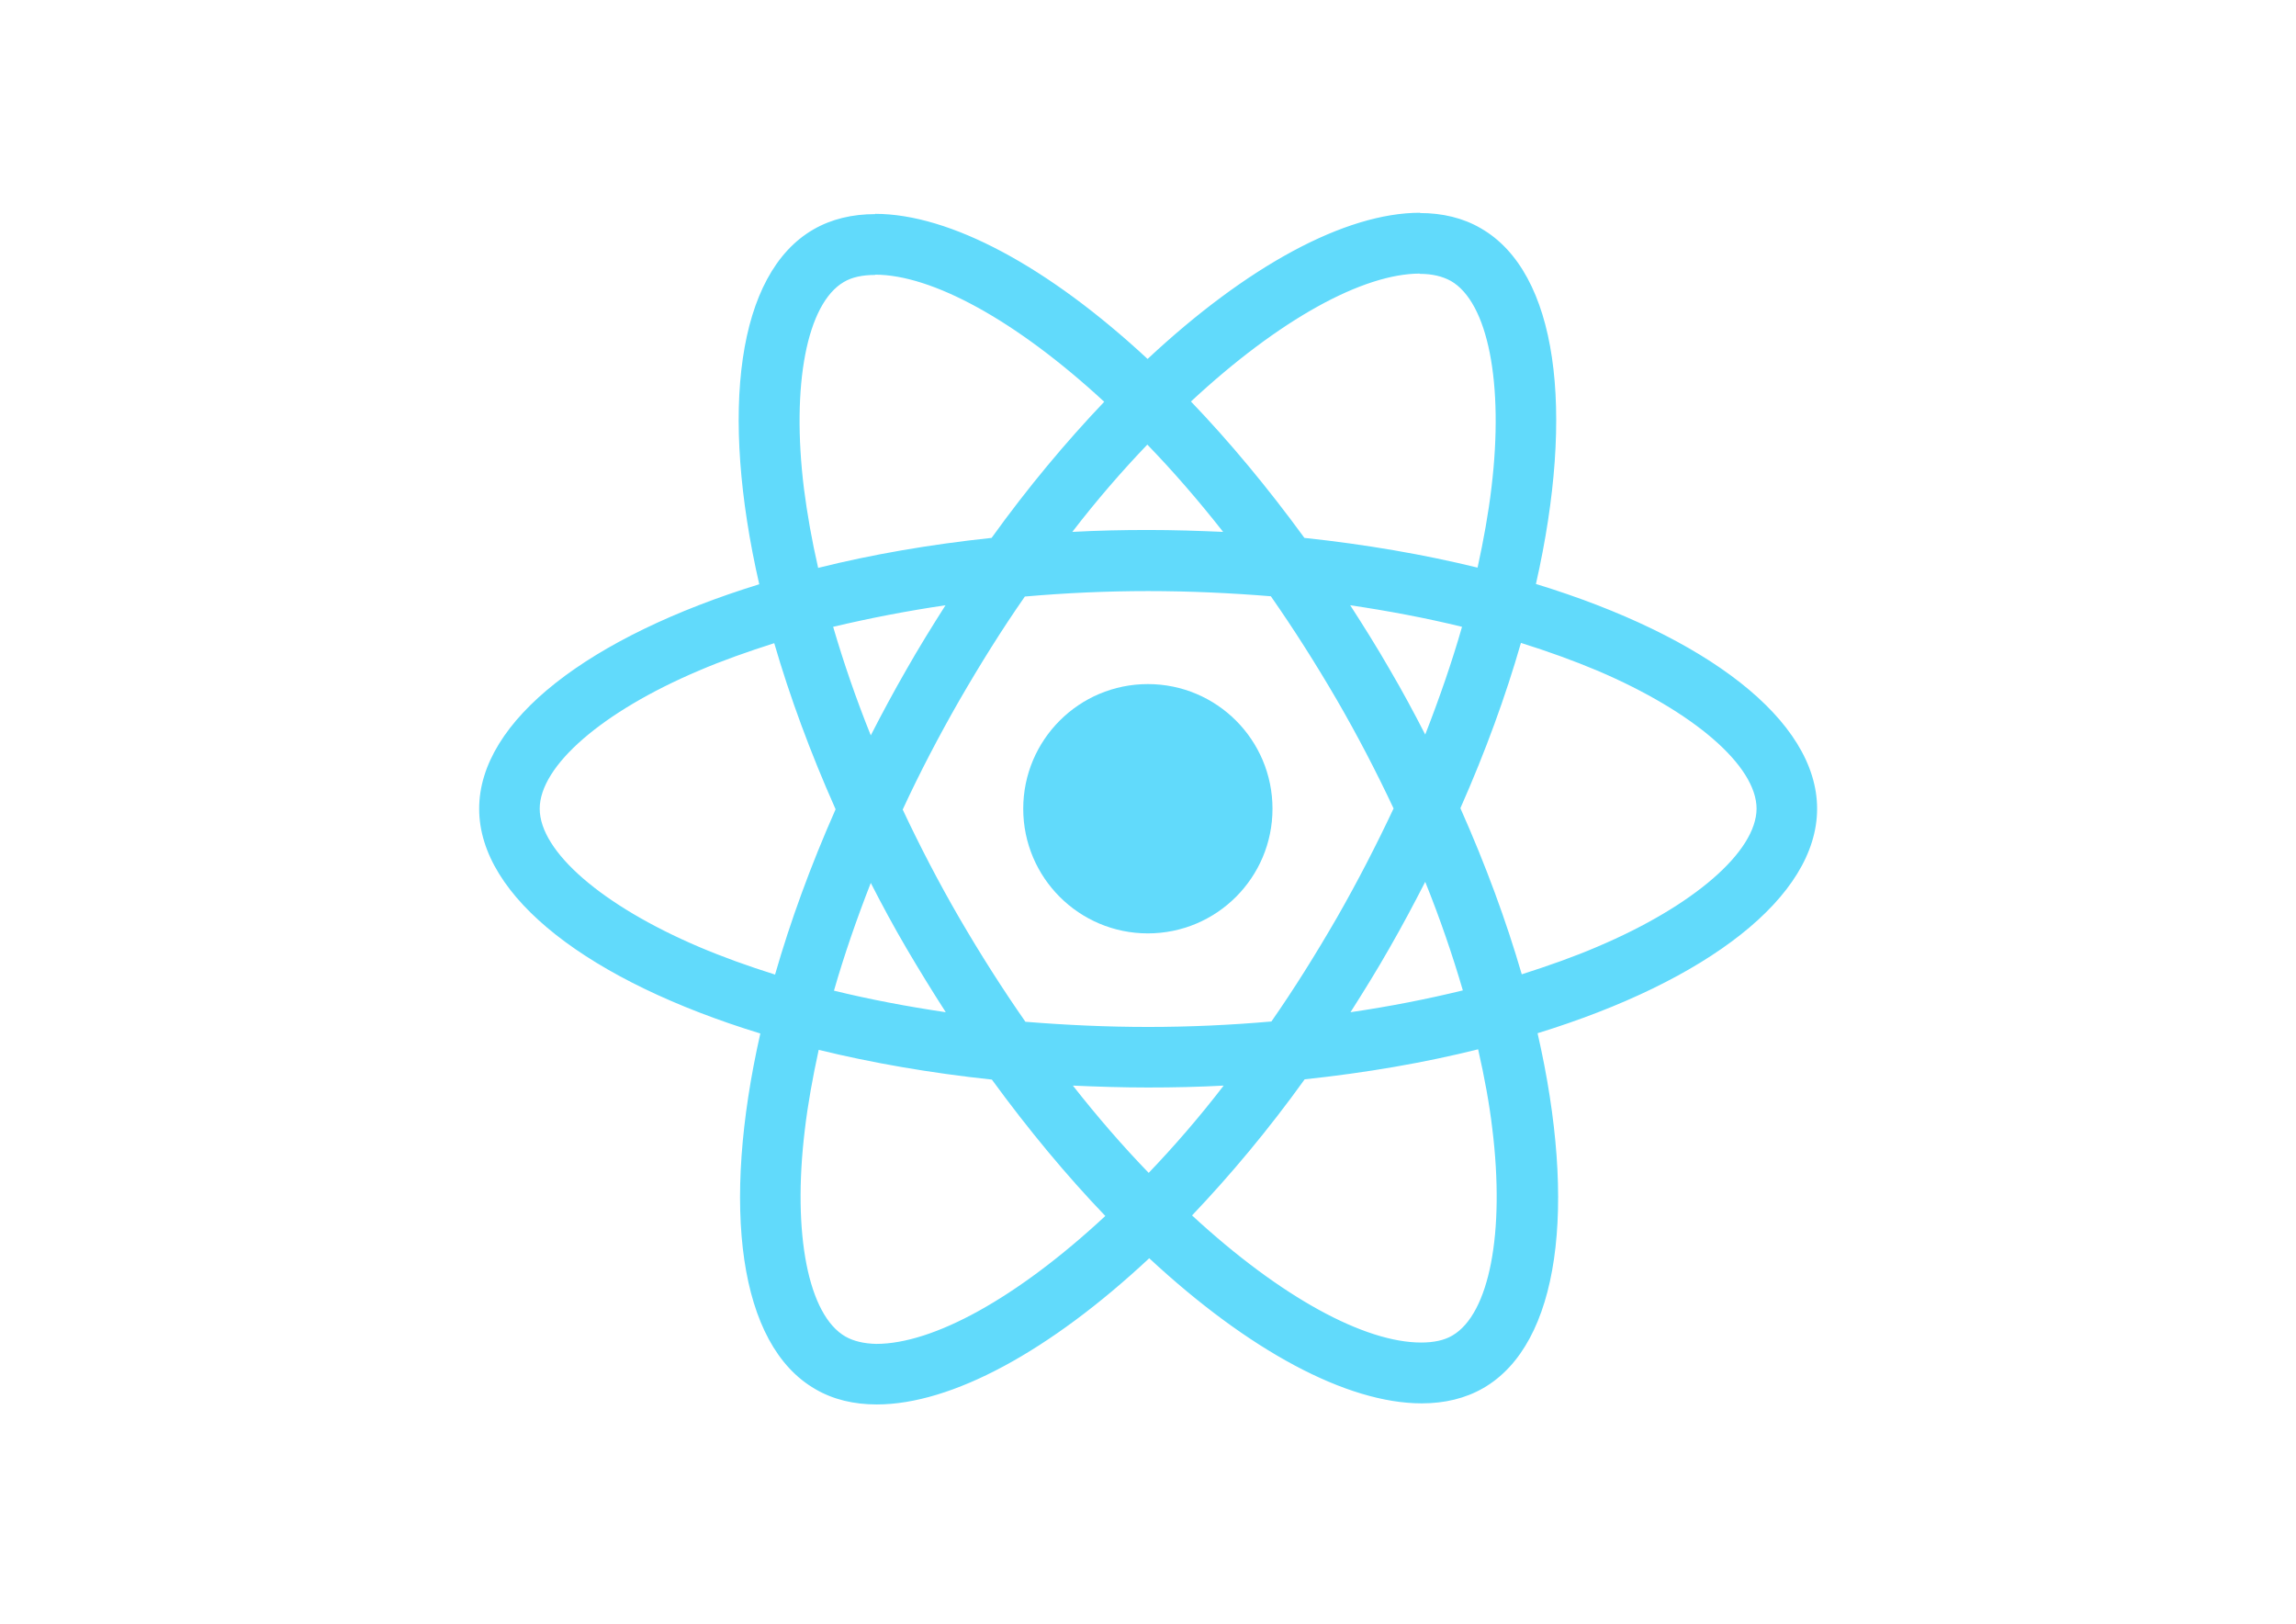
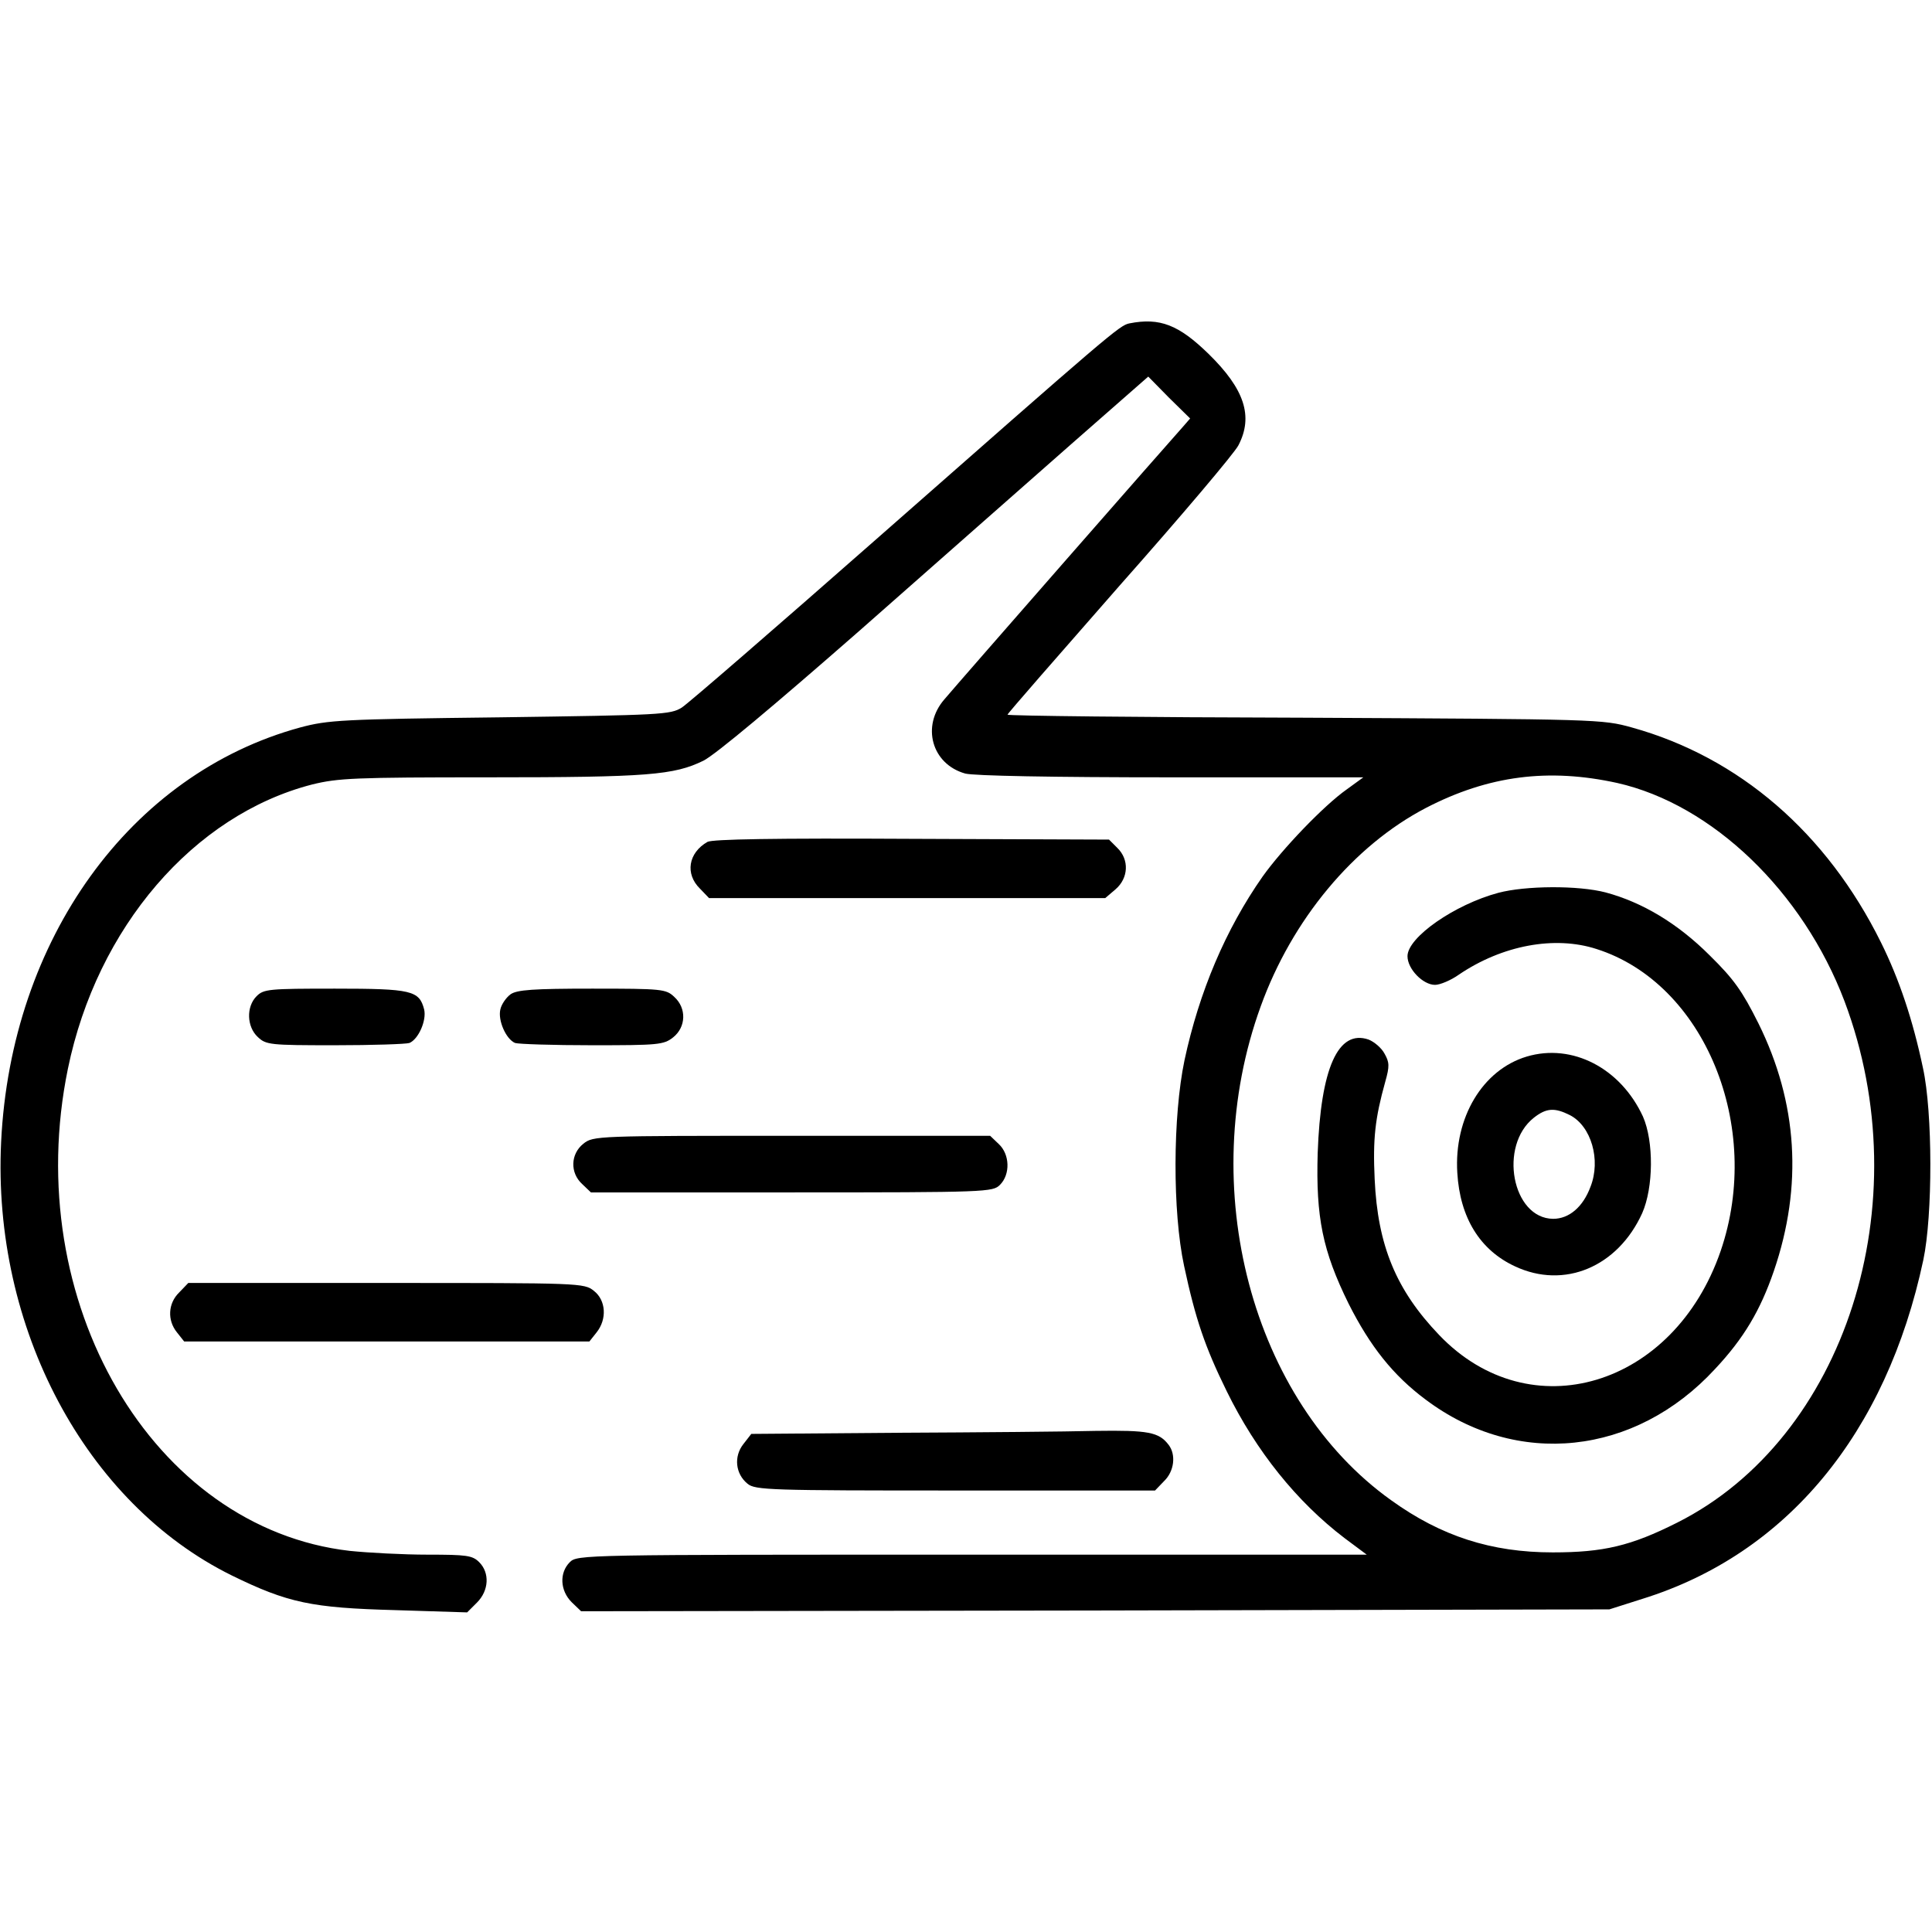
- <svg xmlns="http://www.w3.org/2000/svg" viewBox="0 0 841.9 595.3">
-   <g fill="#61DAFB">
-     <path d="M666.3 296.5c0-32.5-40.7-63.3-103.1-82.4 14.4-63.6 8-114.2-20.2-130.4-6.5-3.8-14.1-5.6-22.4-5.6v22.3c4.6 0 8.3.9 11.4 2.6 13.6 7.8 19.5 37.5 14.9 75.7-1.1 9.4-2.9 19.3-5.1 29.4-19.6-4.8-41-8.5-63.5-10.9-13.5-18.5-27.5-35.3-41.6-50 32.6-30.3 63.2-46.9 84-46.9V78c-27.5 0-63.5 19.6-99.9 53.6-36.4-33.8-72.4-53.2-99.9-53.2v22.3c20.7 0 51.4 16.5 84 46.6-14 14.7-28 31.4-41.3 49.9-22.6 2.4-44 6.1-63.6 11-2.3-10-4-19.7-5.2-29-4.7-38.2 1.1-67.9 14.6-75.8 3-1.8 6.9-2.6 11.5-2.6V78.5c-8.4 0-16 1.8-22.6 5.6-28.1 16.2-34.4 66.7-19.9 130.1-62.2 19.2-102.7 49.9-102.7 82.3 0 32.5 40.7 63.3 103.1 82.4-14.4 63.6-8 114.2 20.2 130.4 6.5 3.8 14.1 5.6 22.5 5.6 27.5 0 63.5-19.6 99.9-53.6 36.4 33.8 72.4 53.2 99.9 53.2 8.4 0 16-1.8 22.6-5.6 28.1-16.2 34.4-66.7 19.9-130.1 62-19.1 102.5-49.9 102.5-82.3zm-130.2-66.7c-3.7 12.9-8.3 26.2-13.5 39.5-4.1-8-8.4-16-13.1-24-4.6-8-9.5-15.8-14.4-23.4 14.2 2.1 27.9 4.7 41 7.9zm-45.8 106.5c-7.8 13.5-15.8 26.3-24.1 38.2-14.9 1.3-30 2-45.2 2-15.1 0-30.2-.7-45-1.9-8.3-11.9-16.4-24.6-24.2-38-7.6-13.1-14.5-26.4-20.8-39.8 6.2-13.4 13.2-26.8 20.7-39.9 7.8-13.5 15.8-26.3 24.1-38.2 14.9-1.3 30-2 45.2-2 15.1 0 30.2.7 45 1.9 8.3 11.9 16.4 24.6 24.2 38 7.6 13.1 14.5 26.4 20.8 39.8-6.3 13.4-13.2 26.8-20.7 39.9zm32.3-13c5.4 13.4 10 26.8 13.8 39.8-13.1 3.2-26.9 5.9-41.2 8 4.9-7.7 9.8-15.6 14.4-23.7 4.6-8 8.9-16.1 13-24.1zM421.2 430c-9.3-9.6-18.6-20.3-27.8-32 9 .4 18.2.7 27.5.7 9.4 0 18.7-.2 27.8-.7-9 11.7-18.3 22.4-27.5 32zm-74.4-58.9c-14.2-2.1-27.9-4.7-41-7.9 3.7-12.9 8.3-26.2 13.5-39.5 4.1 8 8.4 16 13.1 24 4.7 8 9.5 15.8 14.4 23.4zM420.7 163c9.3 9.6 18.6 20.3 27.8 32-9-.4-18.2-.7-27.5-.7-9.4 0-18.7.2-27.8.7 9-11.7 18.3-22.4 27.5-32zm-74 58.9c-4.9 7.7-9.8 15.6-14.4 23.7-4.6 8-8.9 16-13 24-5.4-13.4-10-26.8-13.8-39.8 13.1-3.1 26.9-5.8 41.2-7.9zm-90.5 125.2c-35.4-15.1-58.3-34.9-58.3-50.6 0-15.7 22.9-35.6 58.3-50.6 8.6-3.7 18-7 27.7-10.1 5.7 19.6 13.2 40 22.5 60.9-9.2 20.8-16.6 41.1-22.2 60.6-9.9-3.1-19.3-6.5-28-10.2zM310 490c-13.6-7.8-19.5-37.5-14.9-75.7 1.1-9.4 2.9-19.3 5.1-29.4 19.6 4.8 41 8.5 63.5 10.9 13.5 18.5 27.5 35.3 41.6 50-32.6 30.3-63.2 46.9-84 46.9-4.5-.1-8.3-1-11.3-2.7zm237.2-76.2c4.7 38.2-1.1 67.9-14.6 75.8-3 1.8-6.9 2.6-11.5 2.6-20.7 0-51.4-16.5-84-46.6 14-14.7 28-31.4 41.3-49.9 22.6-2.4 44-6.1 63.6-11 2.3 10.1 4.1 19.8 5.2 29.1zm38.5-66.7c-8.6 3.7-18 7-27.7 10.1-5.7-19.6-13.2-40-22.5-60.9 9.2-20.8 16.6-41.1 22.2-60.6 9.9 3.1 19.3 6.5 28.1 10.2 35.4 15.1 58.3 34.9 58.3 50.6-.1 15.7-23 35.6-58.4 50.6zM320.8 78.4z" />
-     <circle cx="420.9" cy="296.5" r="45.7" />
-     <path d="M520.5 78.1z" />
+ <svg xmlns="http://www.w3.org/2000/svg" version="1.0" width="512pt" height="512pt" viewBox="0 0 512 512" preserveAspectRatio="xMidYMid meet">
+   <g transform="translate(0,512) scale(0.1,-0.1)" fill="#000000" stroke="none">
+     <path d="M2993 4263 c-26 -5 -50 -26 -672 -573 -266 -234 -497 -434 -514 -445 -30 -19 -54 -20 -482 -26 -421 -5 -455 -7 -530 -27 -450 -123 -766 -561 -792 -1098 -24 -493 224 -958 611 -1149 149 -73 212 -86 433 -92 l191 -6 26 26 c32 32 34 79 6 107 -18 18 -33 20 -137 20 -65 0 -157 5 -206 10 -523 60 -874 661 -747 1278 77 374 333 672 647 753 69 17 113 19 467 19 424 0 492 6 570 44 32 16 187 146 412 343 198 175 452 398 564 497 l203 178 55 -56 56 -55 -20 -23 c-31 -34 -594 -677 -631 -721 -62 -71 -34 -172 55 -197 23 -6 230 -10 546 -10 l509 0 -44 -32 c-61 -43 -171 -158 -223 -231 -98 -140 -168 -305 -207 -487 -31 -148 -32 -401 -1 -545 30 -140 55 -214 113 -332 78 -159 186 -293 312 -389 l59 -44 -1046 0 c-1033 0 -1046 0 -1066 -20 -28 -28 -26 -75 5 -106 l25 -24 1362 2 1363 3 88 28 c382 119 646 438 744 898 25 118 25 391 -1 509 -27 128 -63 235 -111 332 -144 291 -376 491 -660 570 -79 22 -89 22 -867 26 -434 1 -788 5 -788 8 0 3 134 156 297 342 164 185 306 353 315 372 40 77 16 149 -79 242 -79 77 -129 97 -210 81z m1293 -1218 c252 -57 492 -288 602 -578 202 -536 2 -1158 -443 -1382 -123 -62 -196 -79 -330 -79 -163 0 -296 43 -428 138 -370 264 -520 830 -346 1309 83 230 246 426 438 526 166 86 325 106 507 66z" />
+     <path d="M3971 2754 c-116 -31 -241 -118 -241 -168 0 -34 41 -76 73 -76 13 0 42 12 63 27 115 78 254 104 365 68 286 -91 442 -470 329 -800 -124 -361 -505 -475 -746 -223 -114 119 -163 237 -171 413 -5 107 1 161 28 258 12 42 11 52 -2 75 -8 15 -27 31 -42 37 -81 28 -127 -76 -135 -301 -5 -170 13 -259 82 -399 57 -113 118 -190 204 -254 242 -182 555 -149 767 81 76 81 120 155 156 260 77 225 63 446 -41 656 -43 86 -65 117 -129 180 -85 85 -179 141 -276 167 -73 19 -212 18 -284 -1z" />
+     <path d="M4046 2320 c-117 -35 -193 -162 -184 -308 7 -119 60 -205 153 -248 130 -61 272 -2 337 141 30 68 31 190 2 256 -59 128 -187 195 -308 159z m114 -155 c57 -29 83 -119 55 -190 -20 -54 -57 -85 -99 -85 -109 1 -145 194 -51 268 33 26 55 27 95 7z" />
+     <path d="M1875 2889 c-51 -29 -60 -85 -20 -124 l24 -25 525 0 525 0 27 23 c35 30 37 79 5 110 l-22 22 -522 2 c-367 2 -528 -1 -542 -8z" />
+     <path d="M680 2480 c-28 -28 -26 -81 3 -108 22 -21 32 -22 204 -22 100 0 189 3 198 6 24 10 46 60 39 89 -13 50 -33 55 -236 55 -175 0 -189 -1 -208 -20z" />
+     <path d="M1353 2485 c-11 -8 -24 -26 -27 -40 -7 -29 15 -79 39 -89 9 -3 101 -6 204 -6 175 0 190 1 215 21 34 27 36 77 3 107 -22 21 -32 22 -218 22 -155 0 -199 -3 -216 -15z" />
+     <path d="M1546 2089 c-34 -27 -36 -77 -3 -107 l23 -22 532 0 c519 0 533 1 552 20 28 28 26 81 -3 108 l-23 22 -526 0 c-516 0 -526 0 -552 -21z" />
+     <path d="M475 1695 c-30 -29 -32 -74 -6 -106 l19 -24 537 0 537 0 19 24 c28 35 25 85 -7 110 -26 21 -36 21 -551 21 l-524 0 -24 -25z" />
+     <path d="M2378 1323 l-387 -3 -21 -27 c-26 -33 -21 -79 11 -105 20 -17 61 -18 551 -18 l529 0 24 25 c27 26 32 70 12 96 -26 34 -54 39 -194 37 -76 -2 -312 -4 -525 -5z" />
  </g>
</svg>
